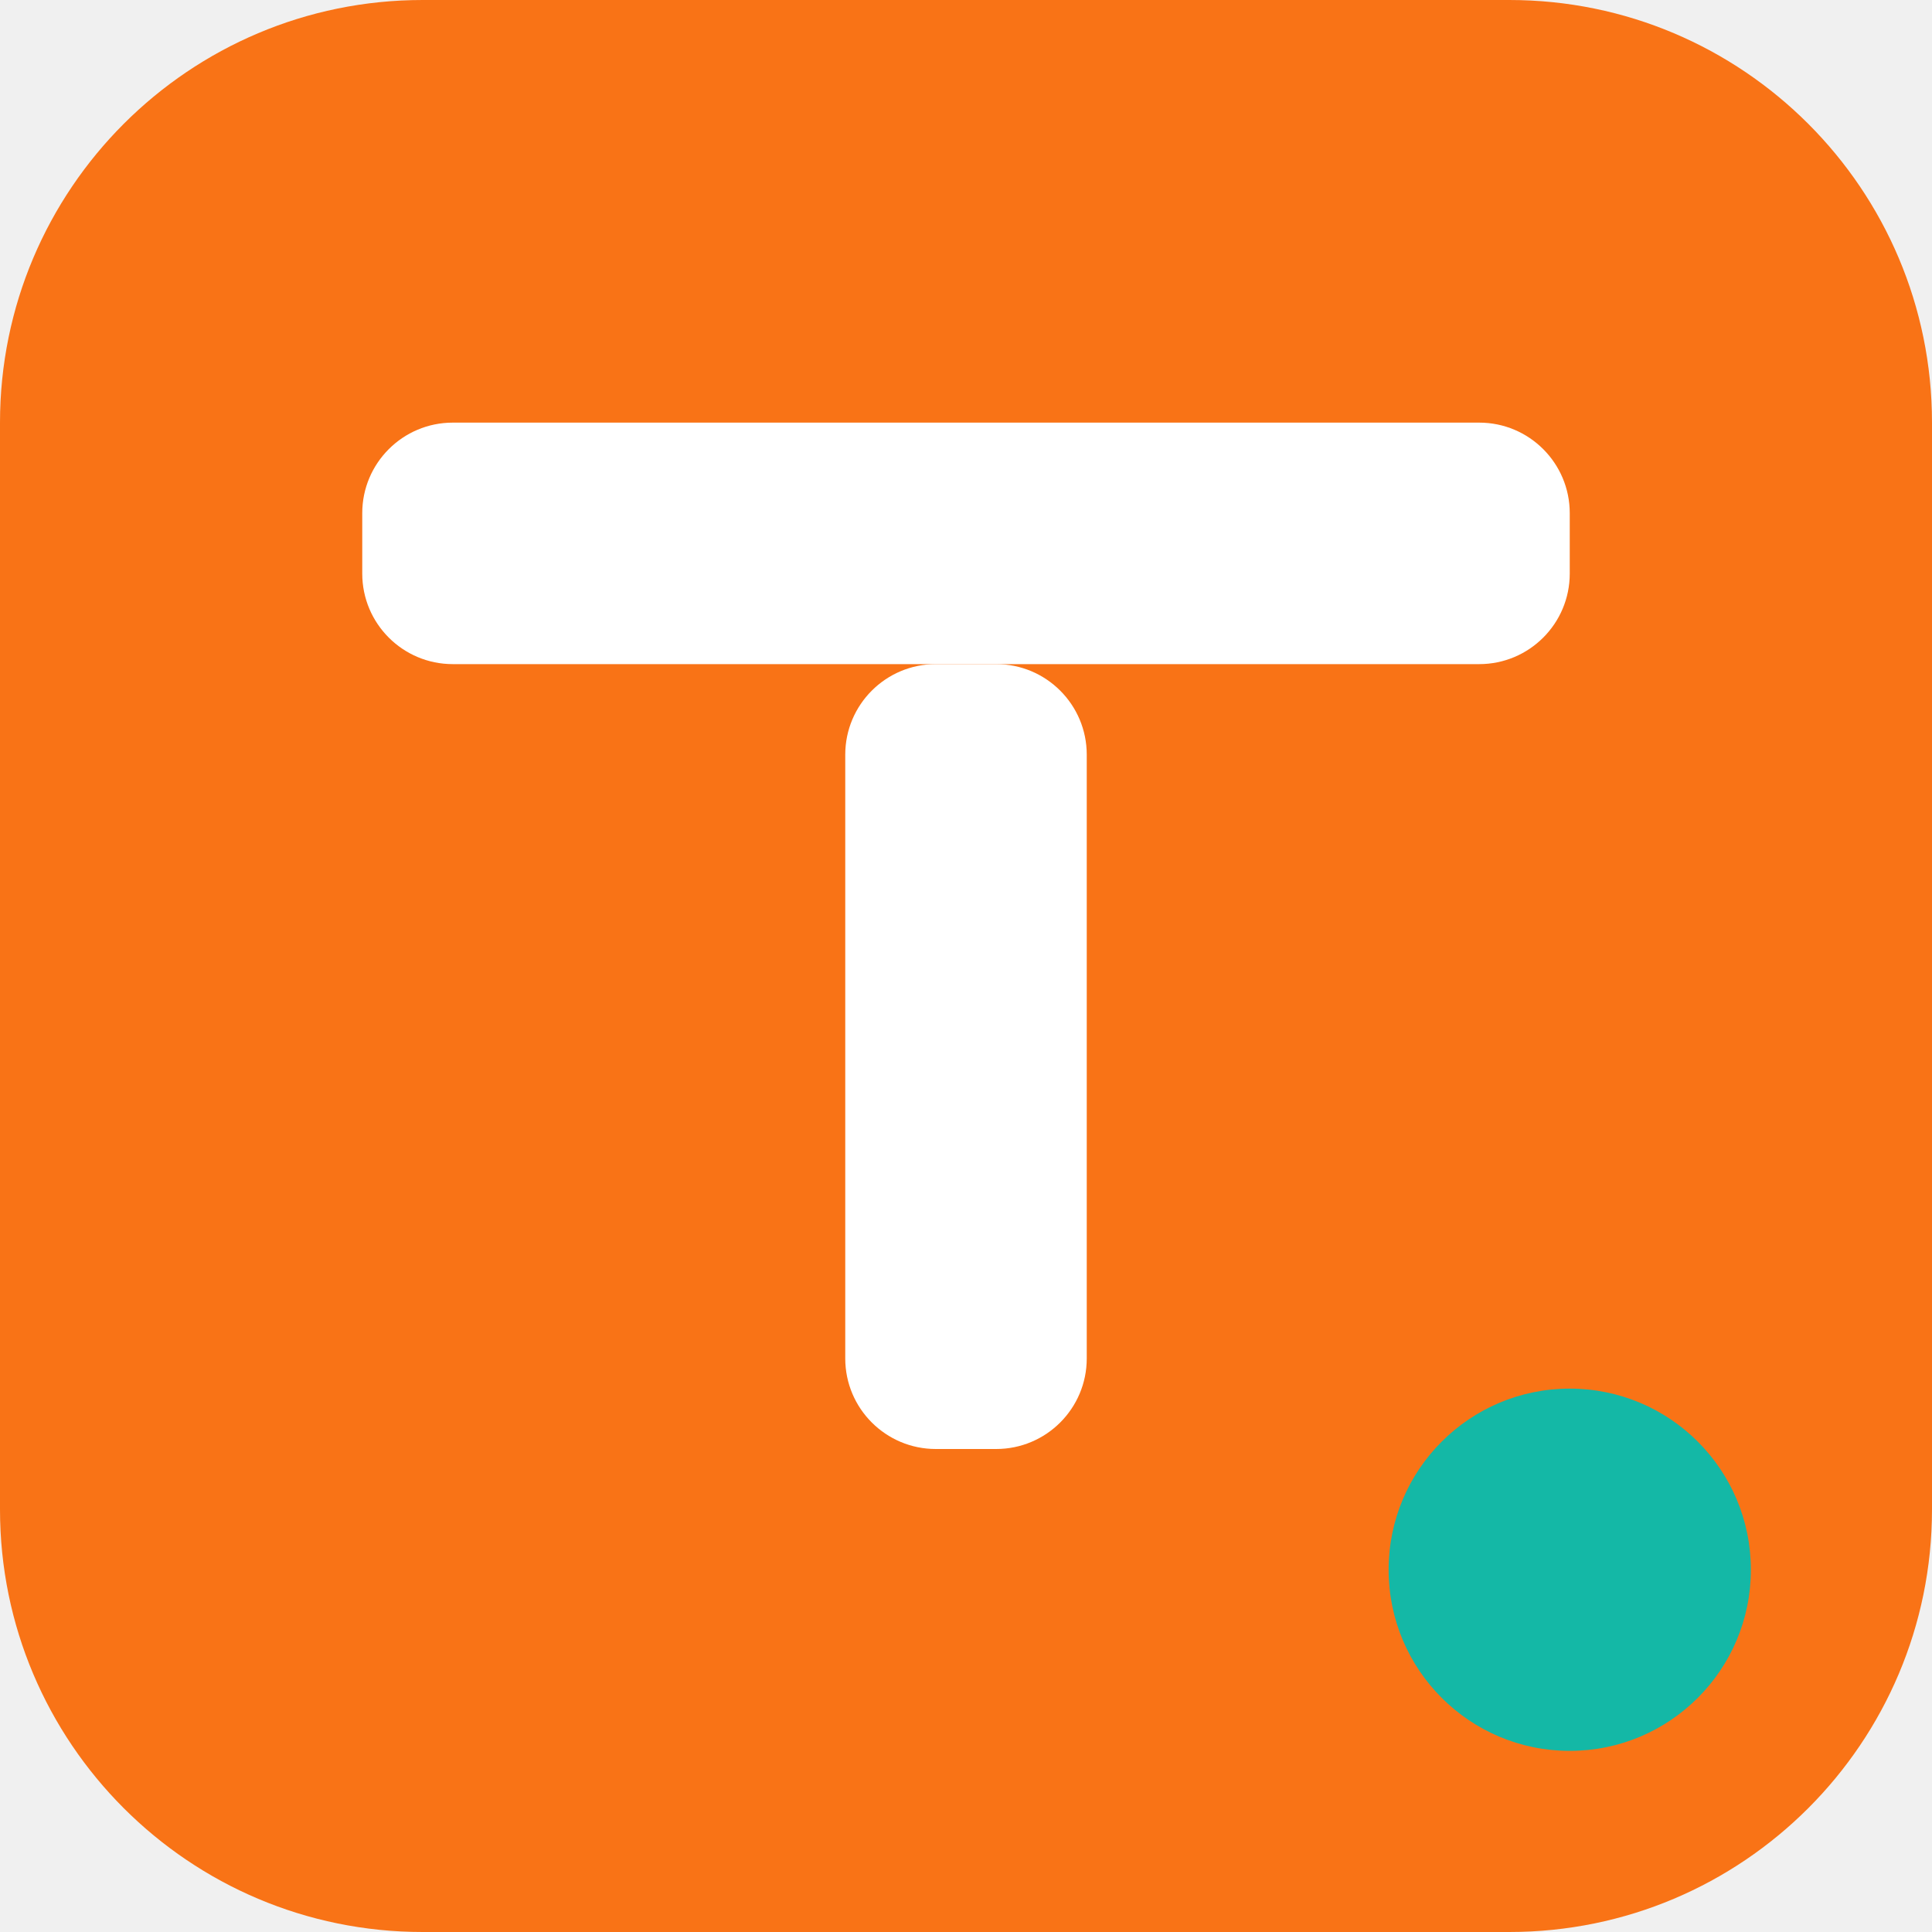
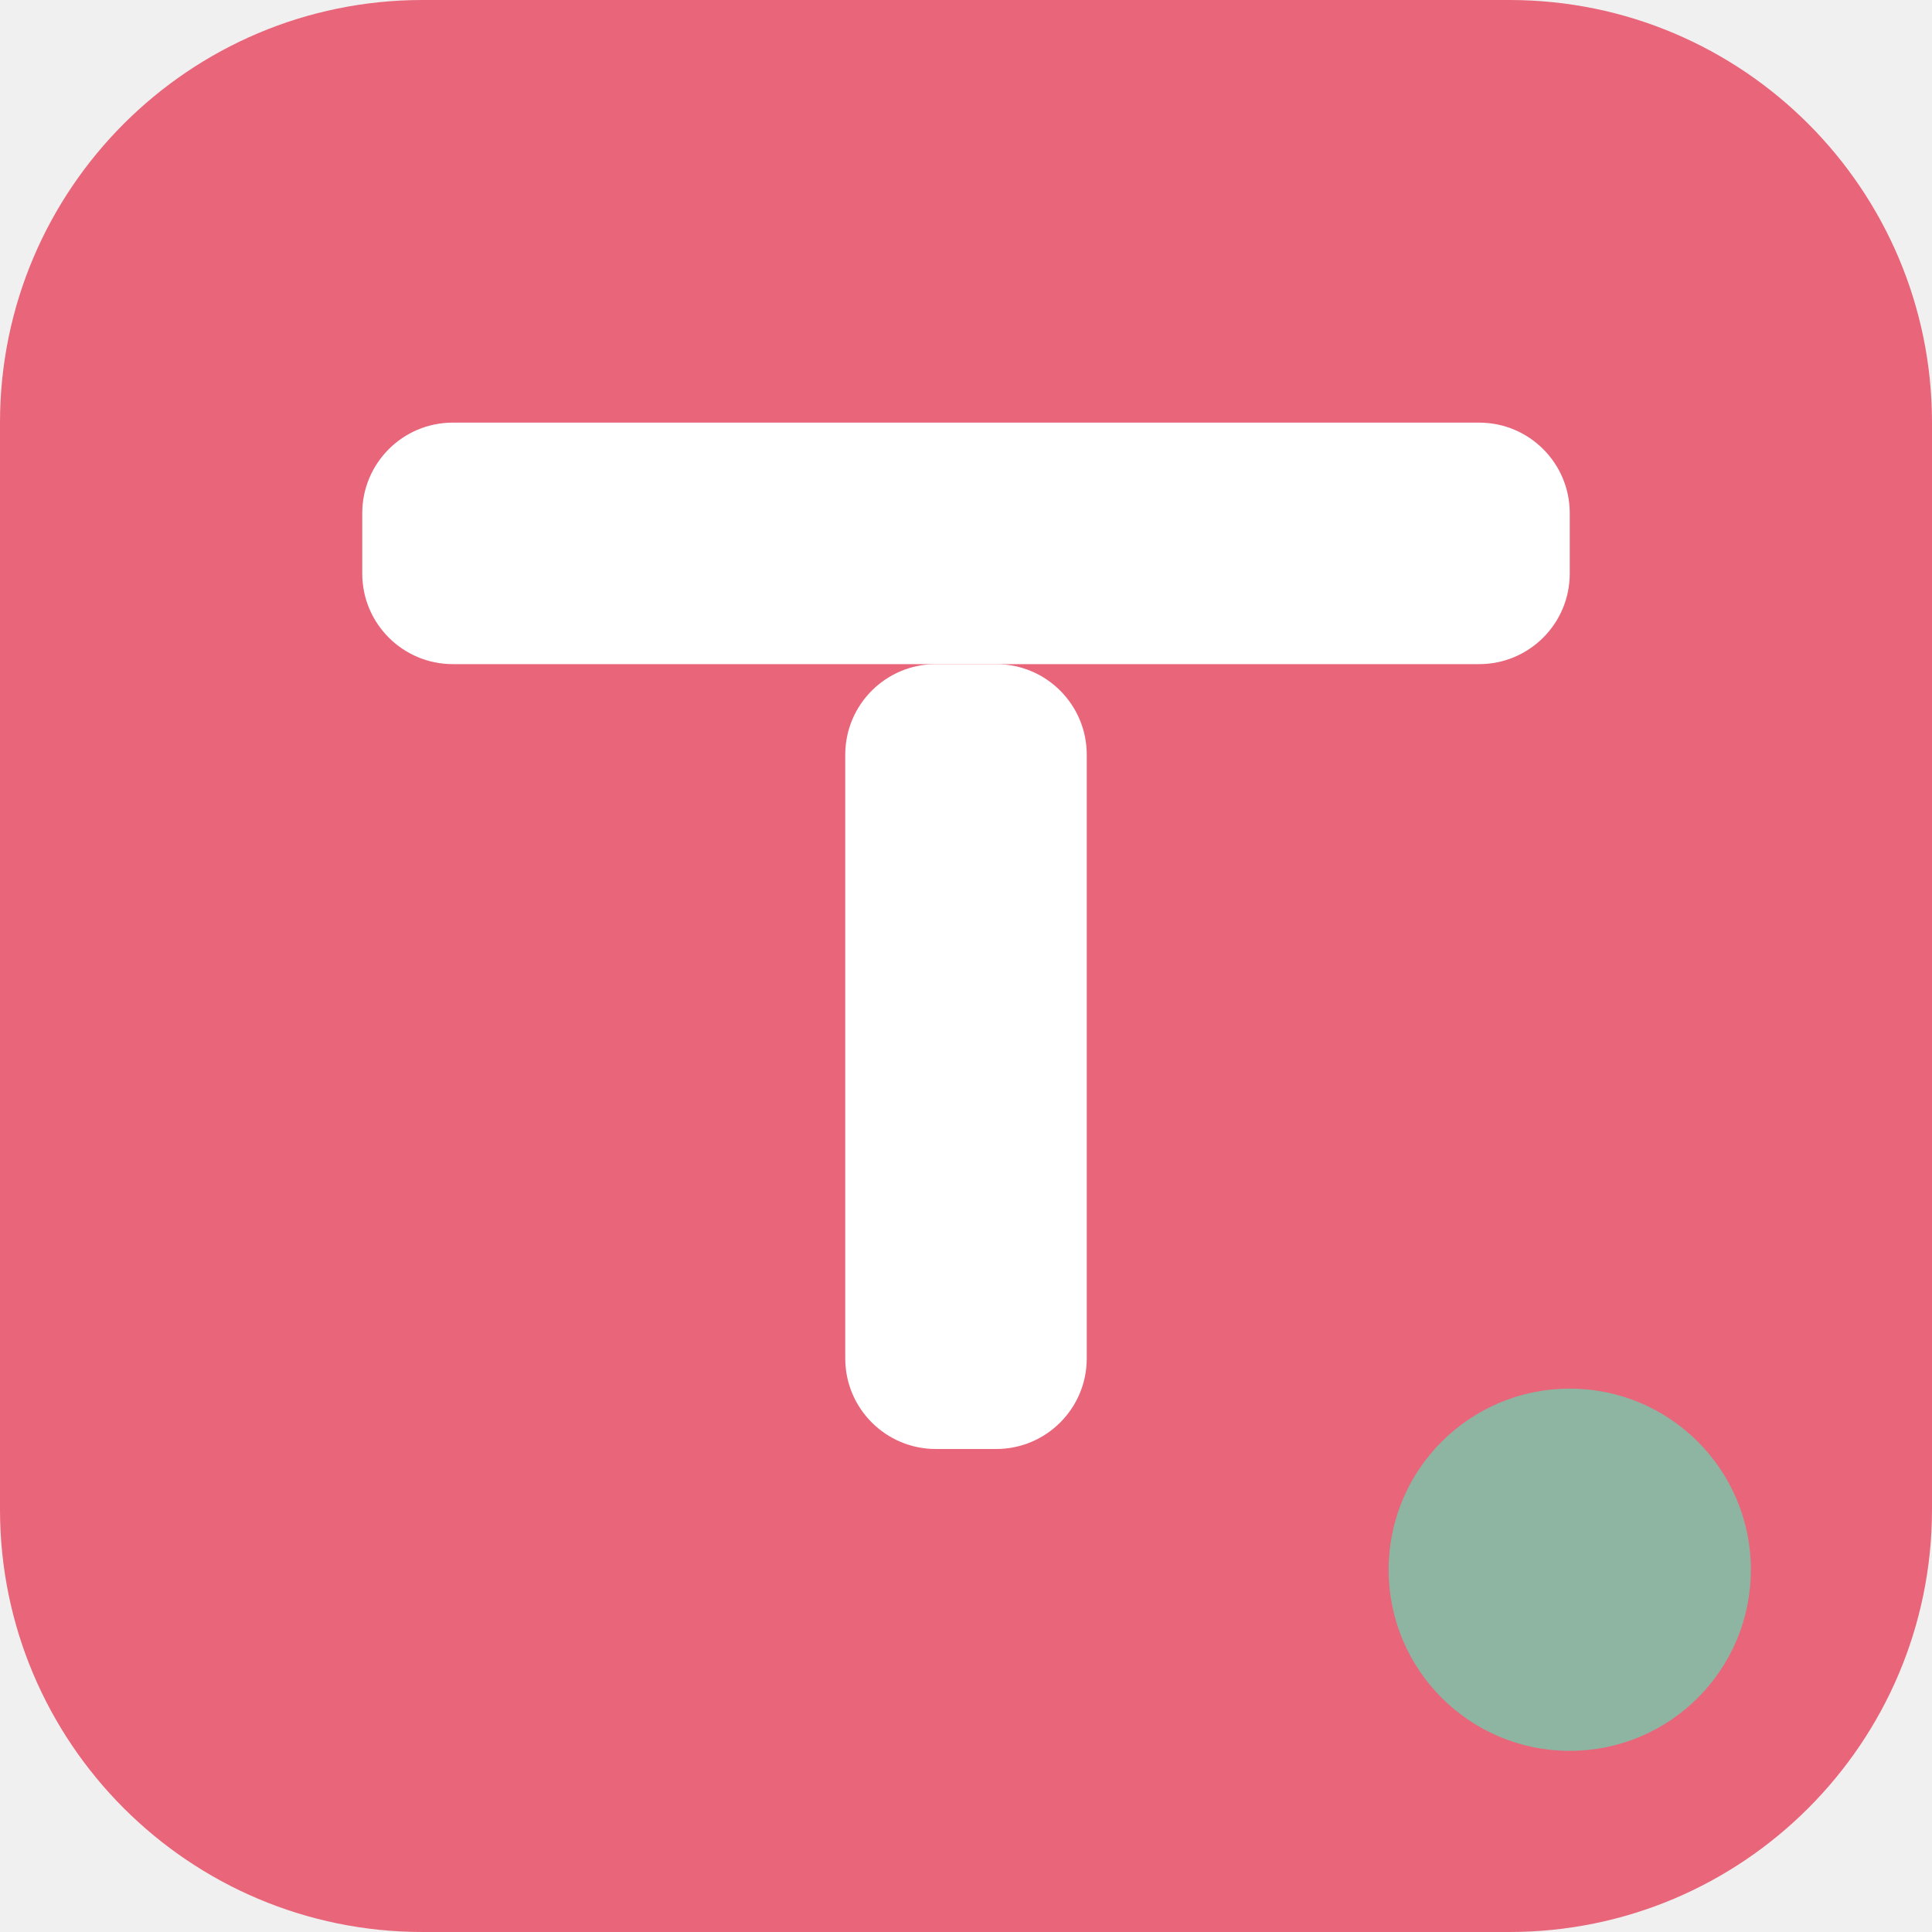
<svg xmlns="http://www.w3.org/2000/svg" viewBox="0 0 32 32" width="32" height="32">
-   <rect width="32" height="32" rx="7" fill="#F97316" />
+   <rect width="32" height="32" rx="7" fill="#E8657A" />
  <rect x="6" y="7" width="20" height="4" rx="1.5" fill="white" />
  <rect x="14" y="11" width="4" height="13" rx="1.5" fill="white" />
-   <circle cx="26" cy="26" r="3" fill="#14B8A6" />
+   <circle cx="26" cy="26" r="3" fill="#8EB5A2" />
</svg>
